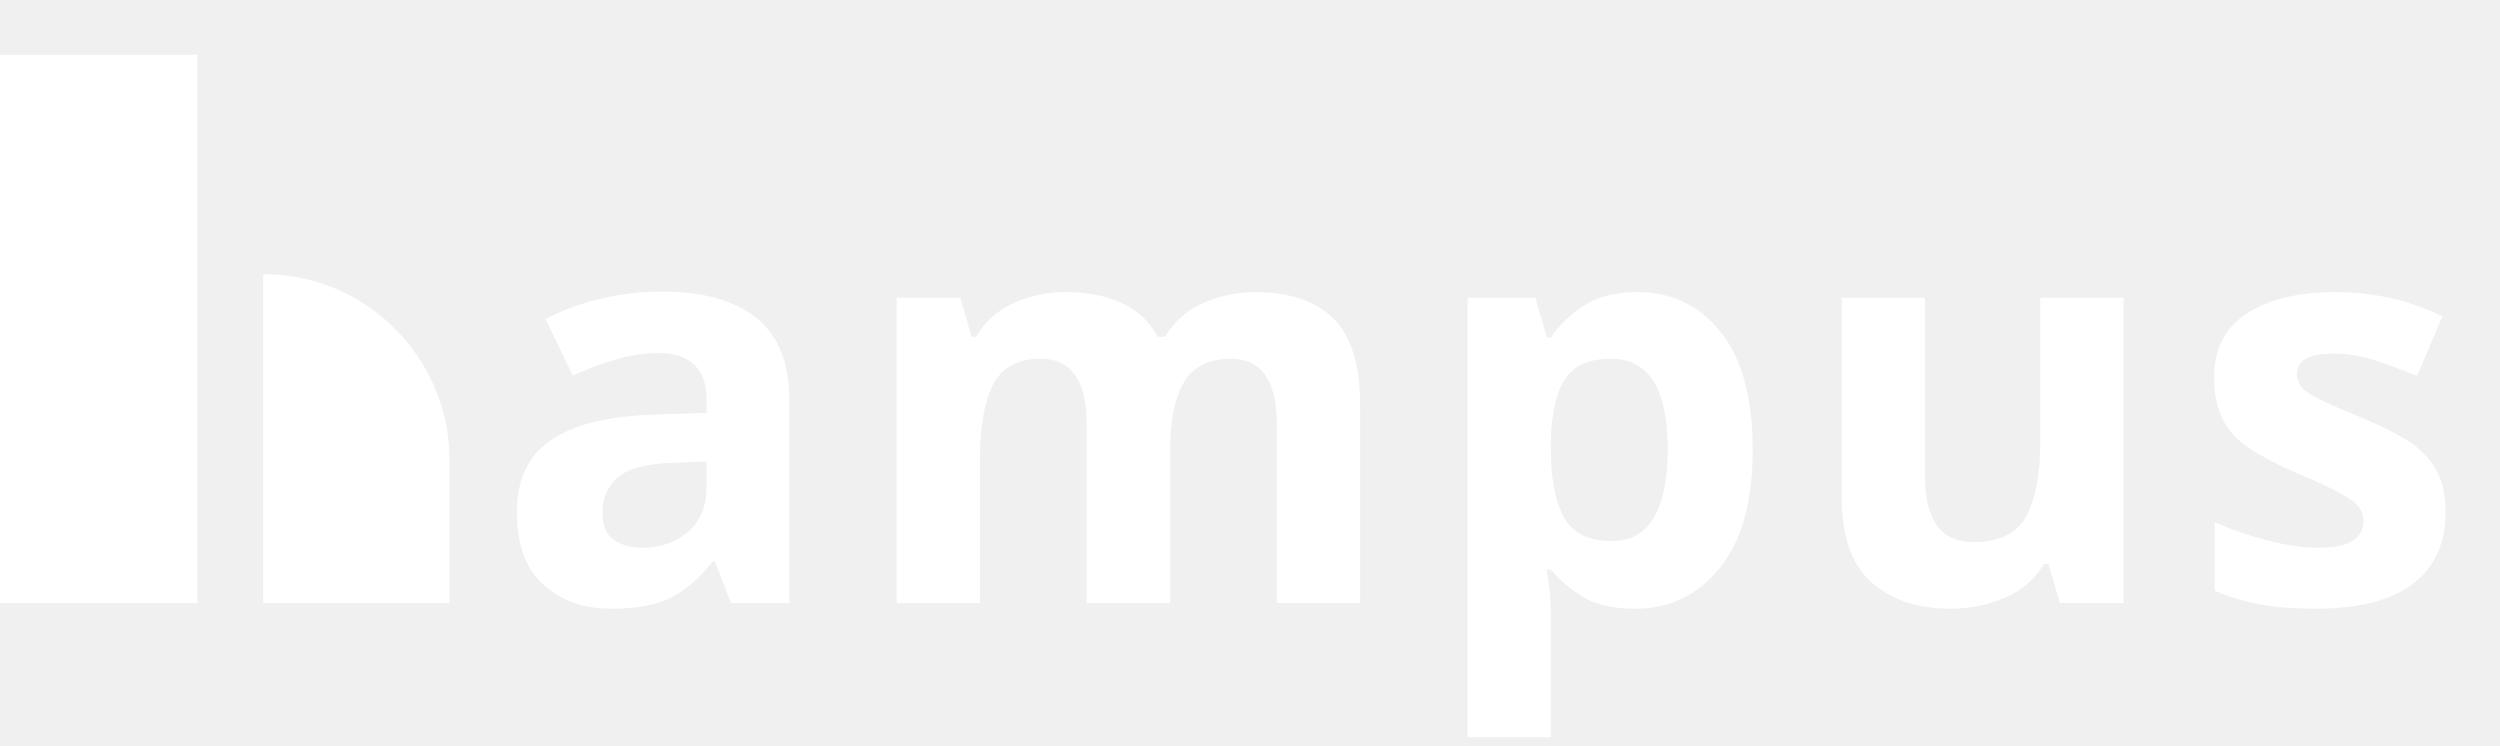
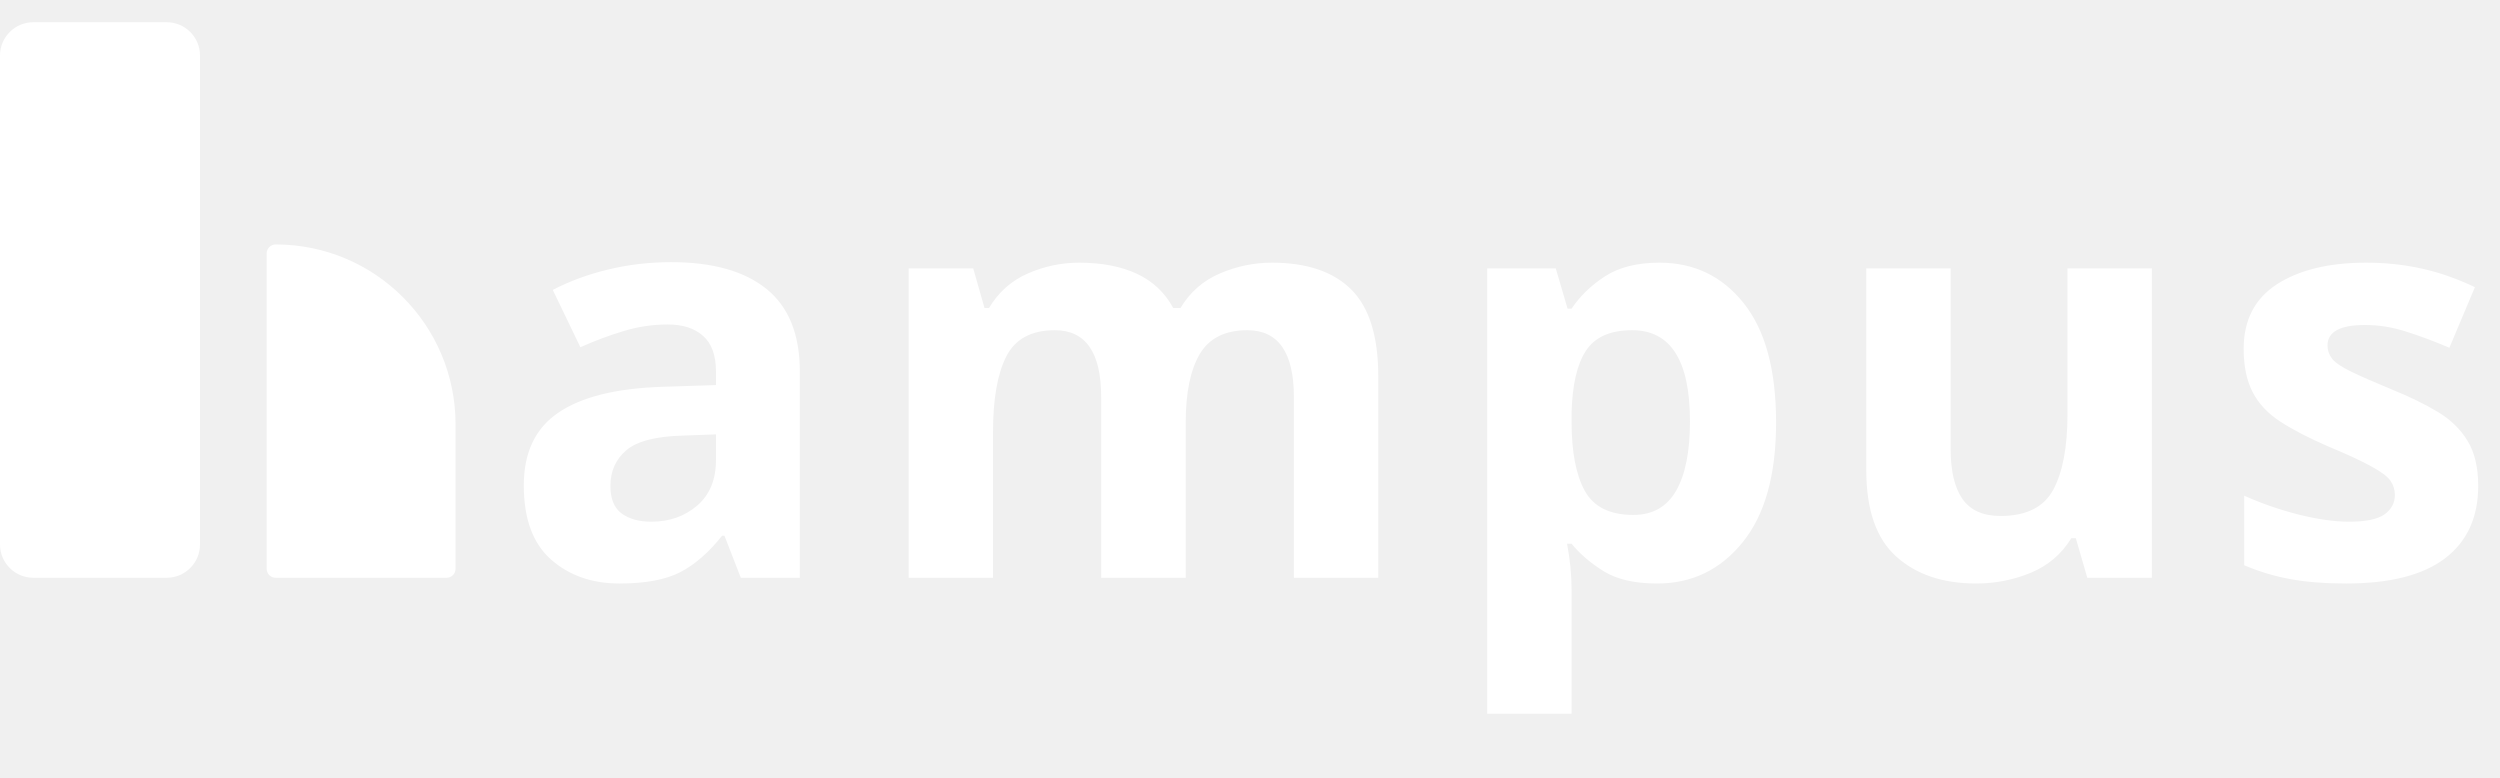
- <svg xmlns="http://www.w3.org/2000/svg" id="Logo" width="228" height="68" viewBox="0 0 228 68">
+ <svg xmlns="http://www.w3.org/2000/svg" id="Logo" width="225" height="70" viewBox="0 0 225 70">
  <defs>
    <style>
      .cls-1 {
        fill: url(#linear-gradient);
      }

      .cls-2 {
        fill: #fff;
        font-size: 51px;
-         font-family: SegoeUI-Bold, Segoe UI;
+         font-family: Nunito-Bold, Nunito;
        font-weight: 700;
        letter-spacing: 0.039em;
      }
    </style>
    <linearGradient id="linear-gradient" x1="0.5" x2="0.5" y2="1" gradientUnits="objectBoundingBox">
      <stop offset="0" stop-color="#fff" />
      <stop offset="0" stop-color="#202020" />
      <stop offset="0" stop-color="#fff" />
      <stop offset="1" stop-color="#fff" />
    </linearGradient>
  </defs>
-   <g id="Logo-2" data-name="Logo" transform="translate(0 5)">
-     <path id="Rectangle_12" data-name="Rectangle 12" class="cls-1" d="M0,0H0A17,17,0,0,1,17,17V30a0,0,0,0,1,0,0H0a0,0,0,0,1,0,0V0A0,0,0,0,1,0,0Z" transform="translate(24 20)" />
-     <rect id="Rectangle_15" data-name="Rectangle 15" class="cls-1" width="18" height="50" />
+   <g id="Logo-2" data-name="Logo" transform="translate(0 2)">
+     <path id="Rectangle_12" data-name="Rectangle 12" class="cls-1" d="M.81,0h0A16.19,16.19,0,0,1,17,16.19v13a.81.81,0,0,1-.81.81H.81A.81.81,0,0,1,0,29.19V.81A.81.81,0,0,1,.81,0Z" transform="translate(24 20)" />
+     <rect id="Rectangle_15" data-name="Rectangle 15" class="cls-1" width="18" height="50" rx="3" />
  </g>
-   <text id="ampus." class="cls-2" transform="translate(45 55)">
+   <text id="ampus." class="cls-2" transform="translate(45 52)">
    <tspan x="0" y="0">ampus.</tspan>
  </text>
</svg>
